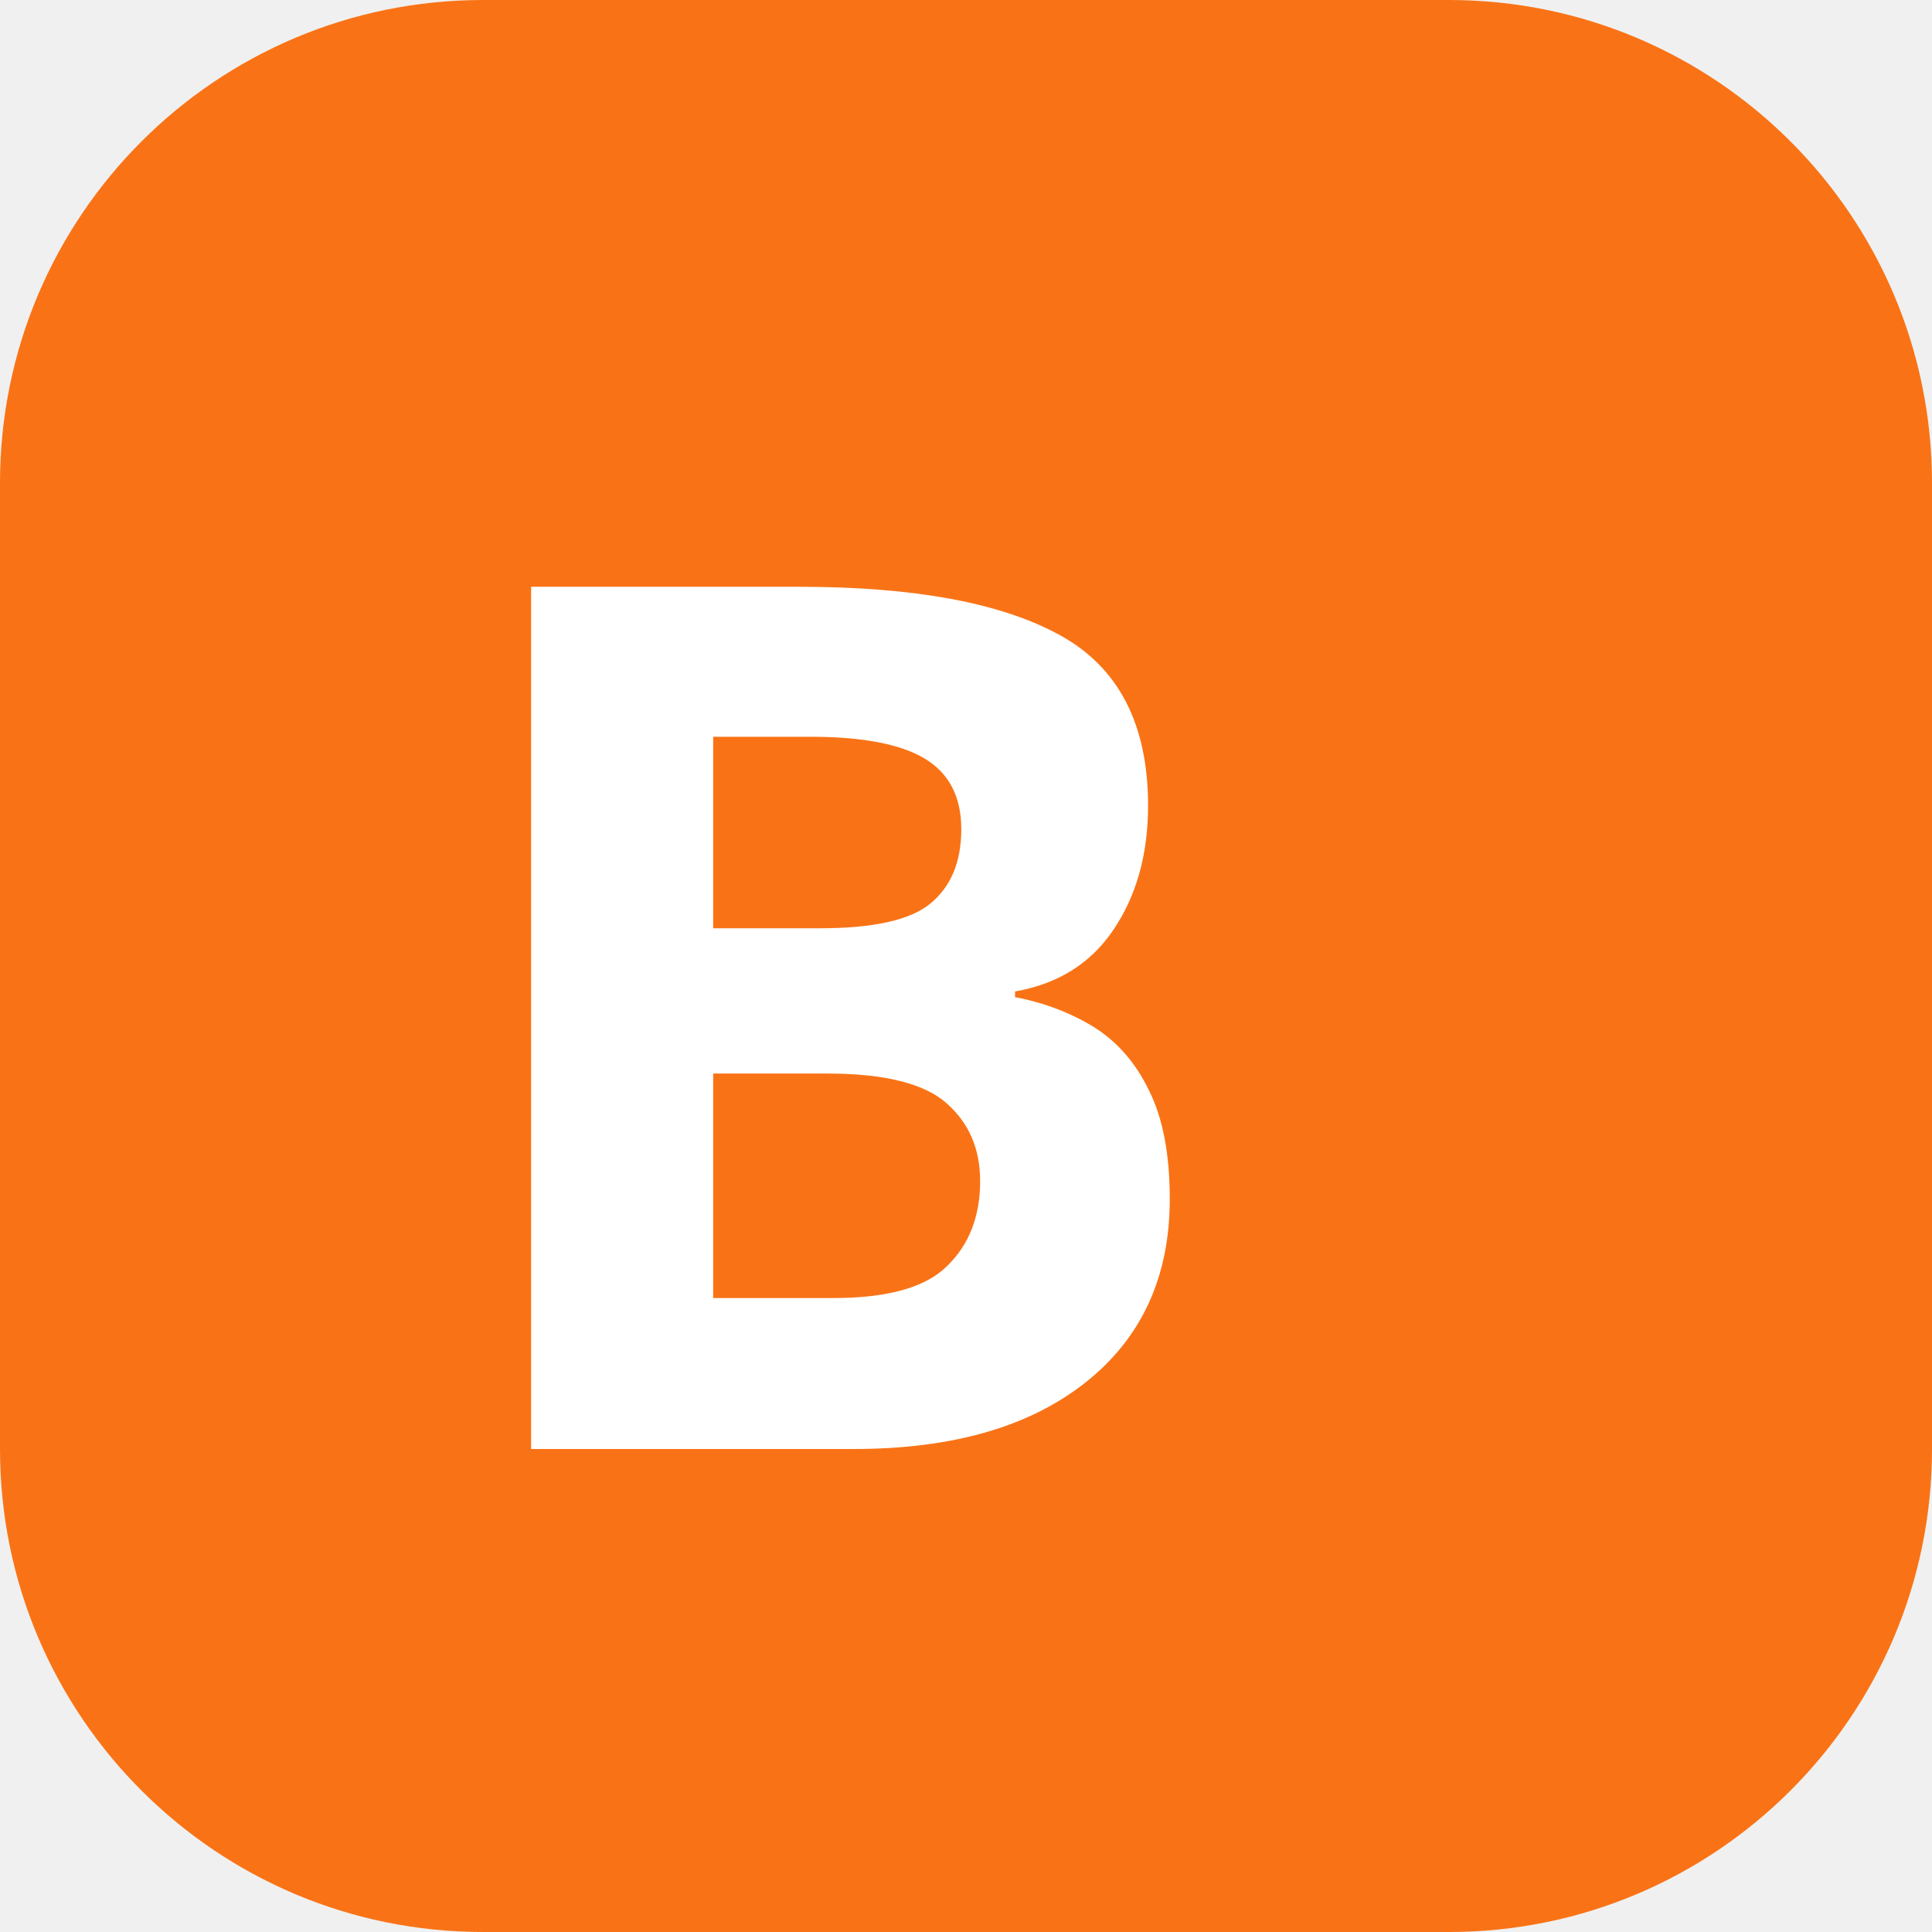
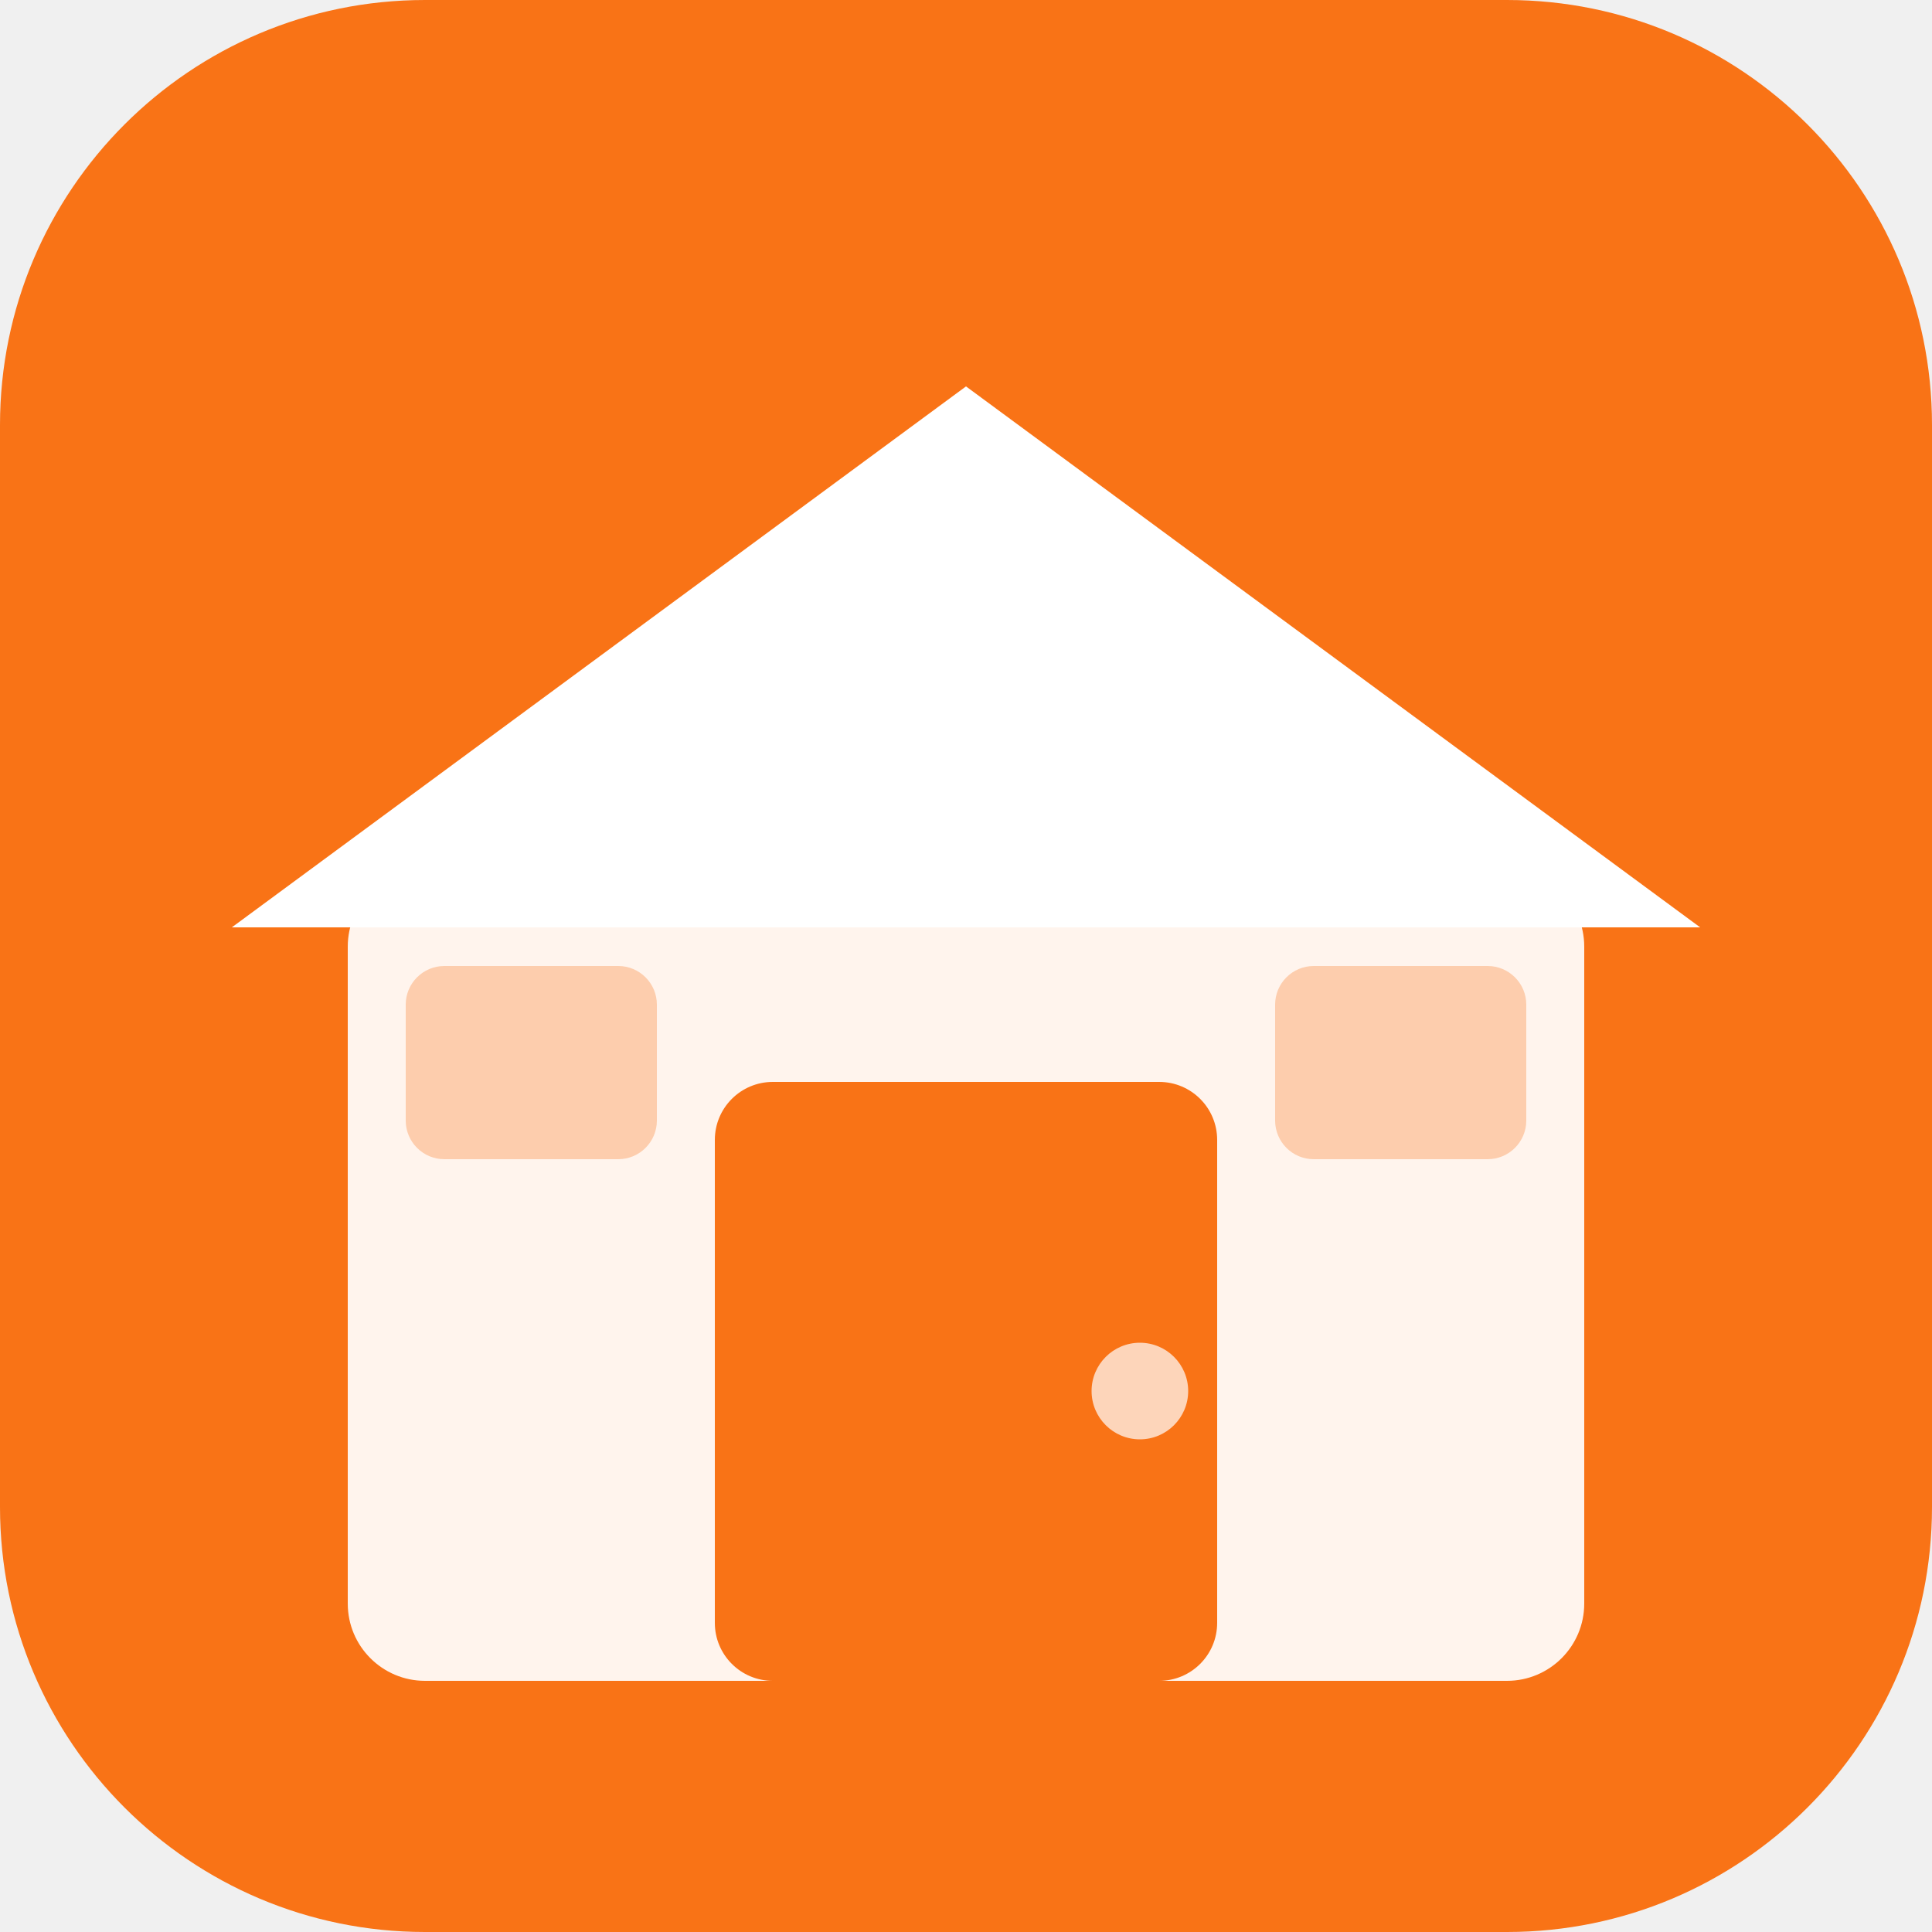
- <svg xmlns="http://www.w3.org/2000/svg" viewBox="0 0 32 32" fill="none">
-   <rect width="32" height="32" rx="8" fill="#F97316" />
-   <text x="7" y="24" font-family="Arial Black, sans-serif" font-size="20" font-weight="900" fill="white">B</text>
+ <svg xmlns="http://www.w3.org/2000/svg" viewBox="0 0 100 100" fill="none">
+   <rect width="100" height="100" rx="22" fill="#F97316" />
+   <path d="M12 48L50 20L88 48H12Z" fill="white" />
+   <rect x="18" y="45" width="64" height="42" rx="4" fill="white" opacity="0.92" />
+   <rect x="37" y="56" width="26" height="31" rx="3" fill="#F97316" />
+   <circle cx="59" cy="72" r="2.5" fill="white" opacity="0.7" />
+   <rect x="21" y="50" width="13" height="10" rx="2" fill="#F97316" opacity="0.3" />
+   <rect x="66" y="50" width="13" height="10" rx="2" fill="#F97316" opacity="0.3" />
</svg>
